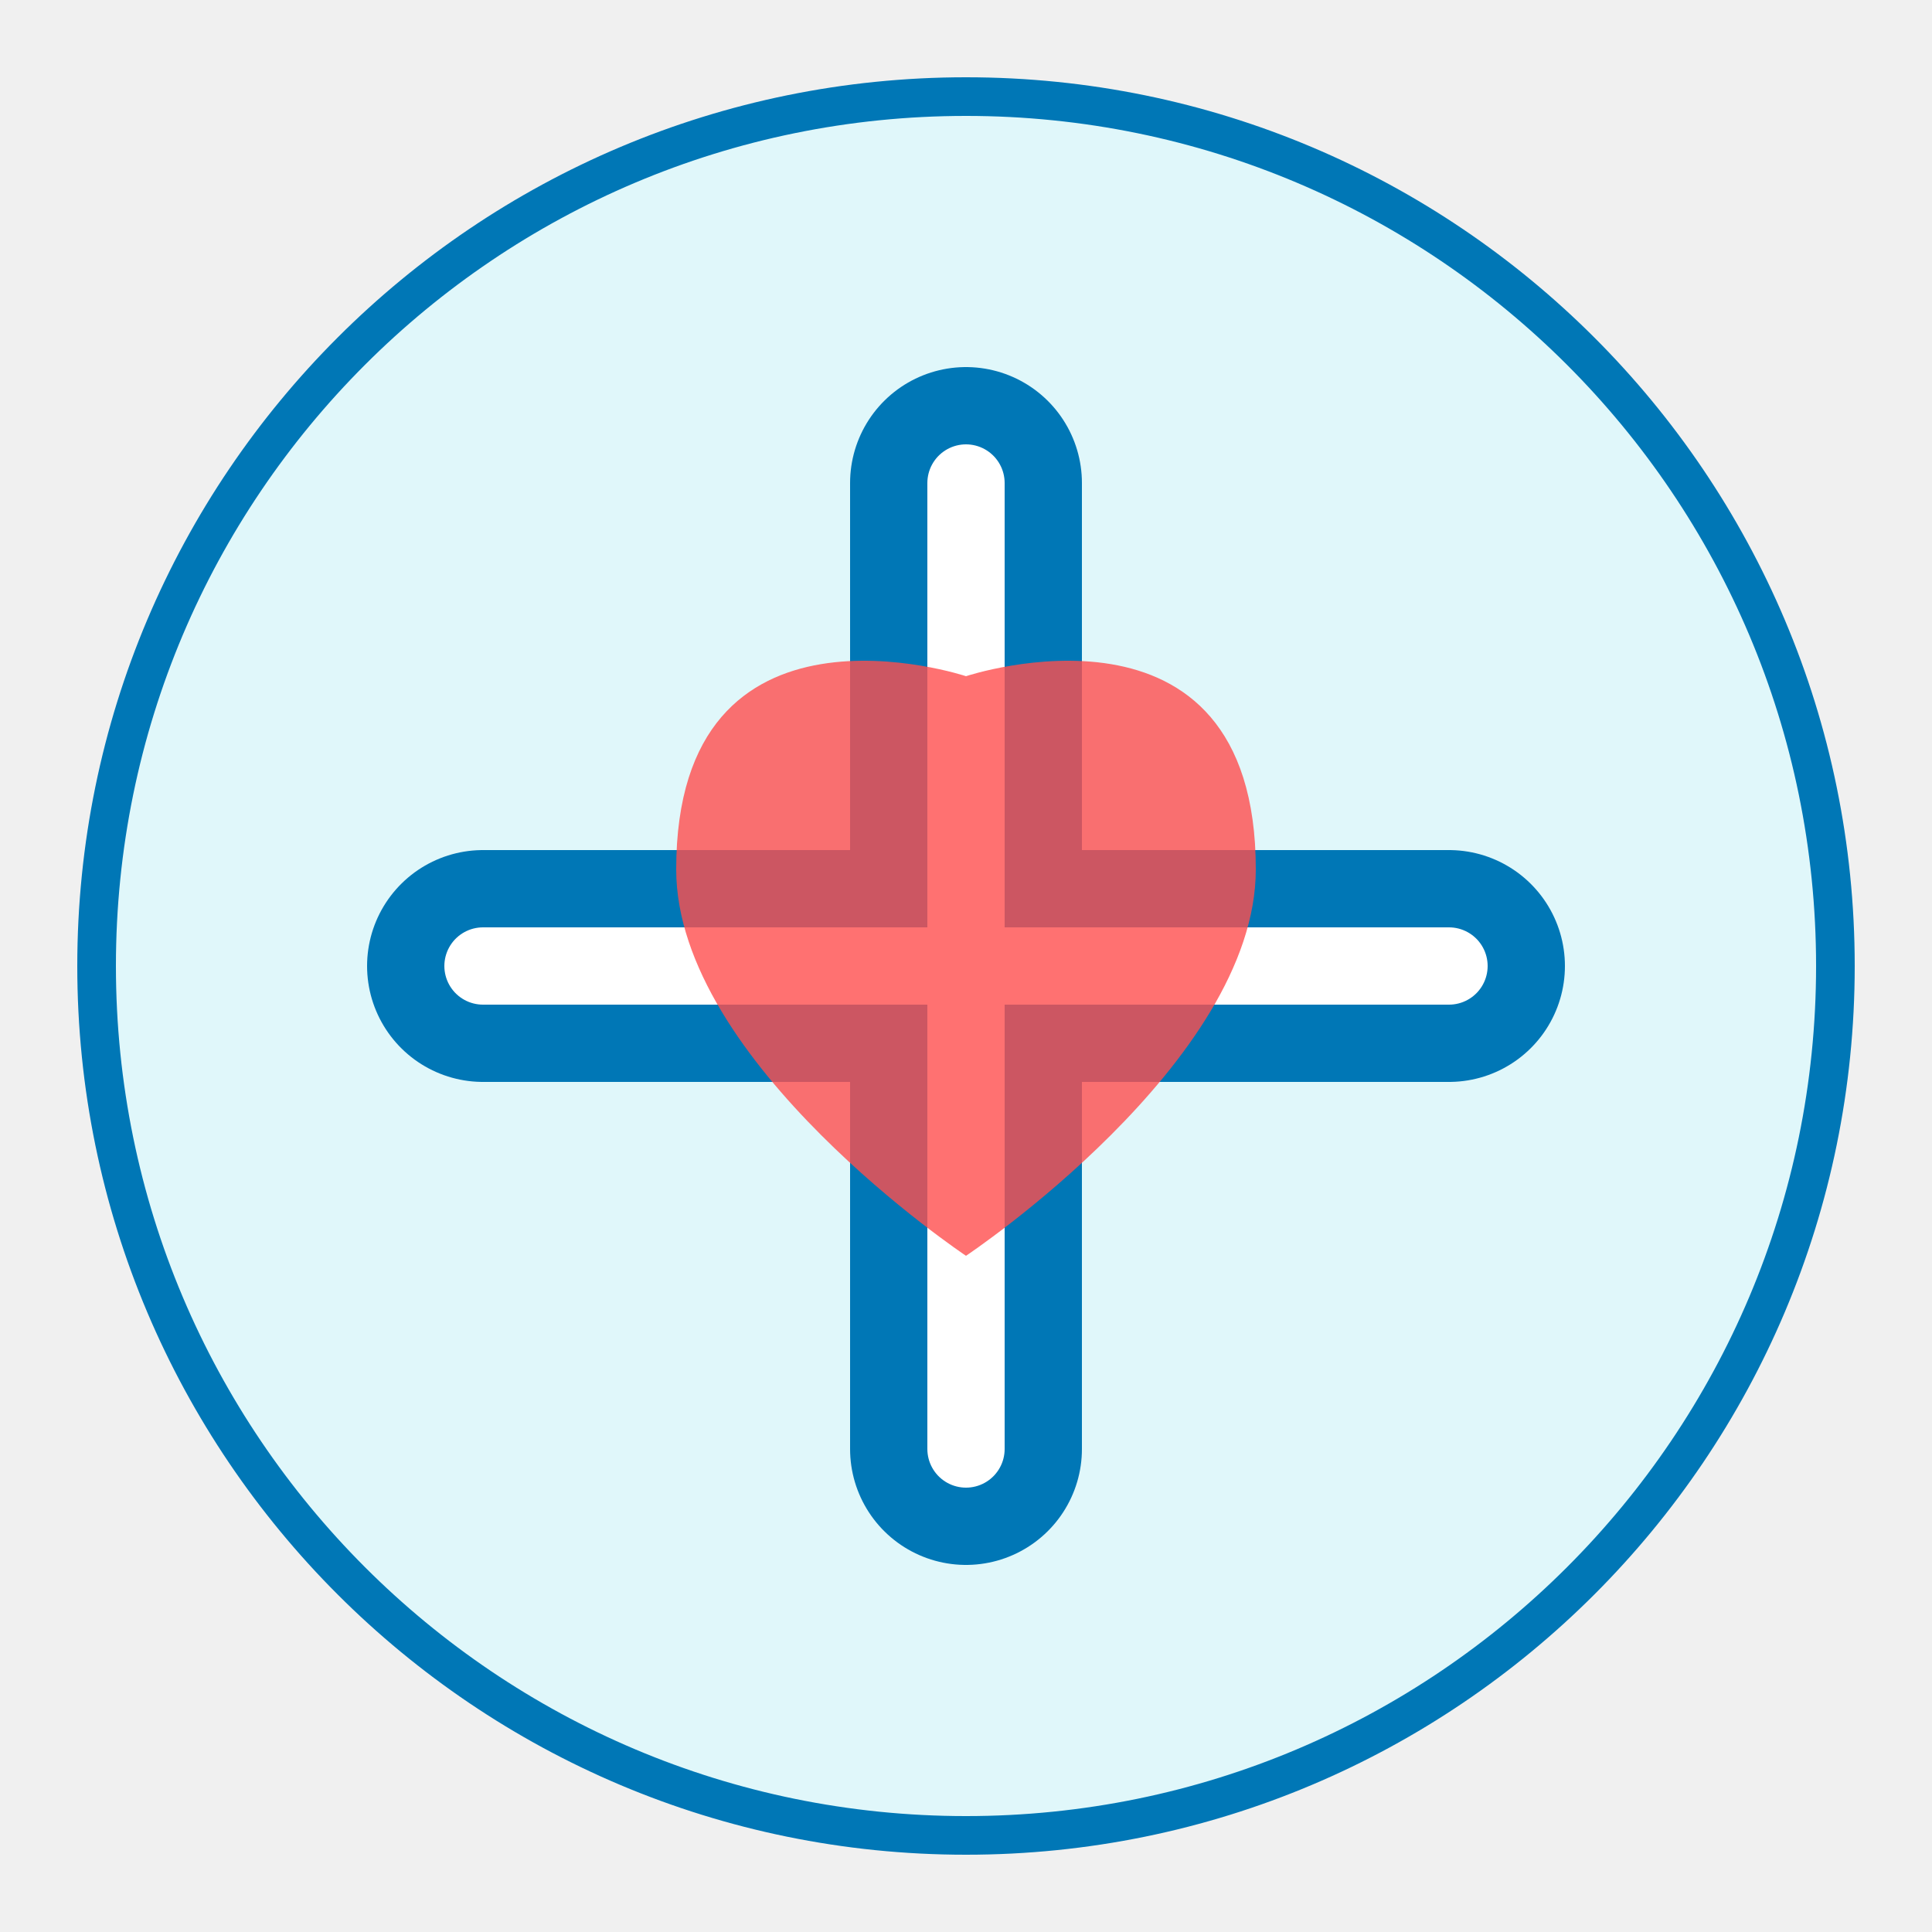
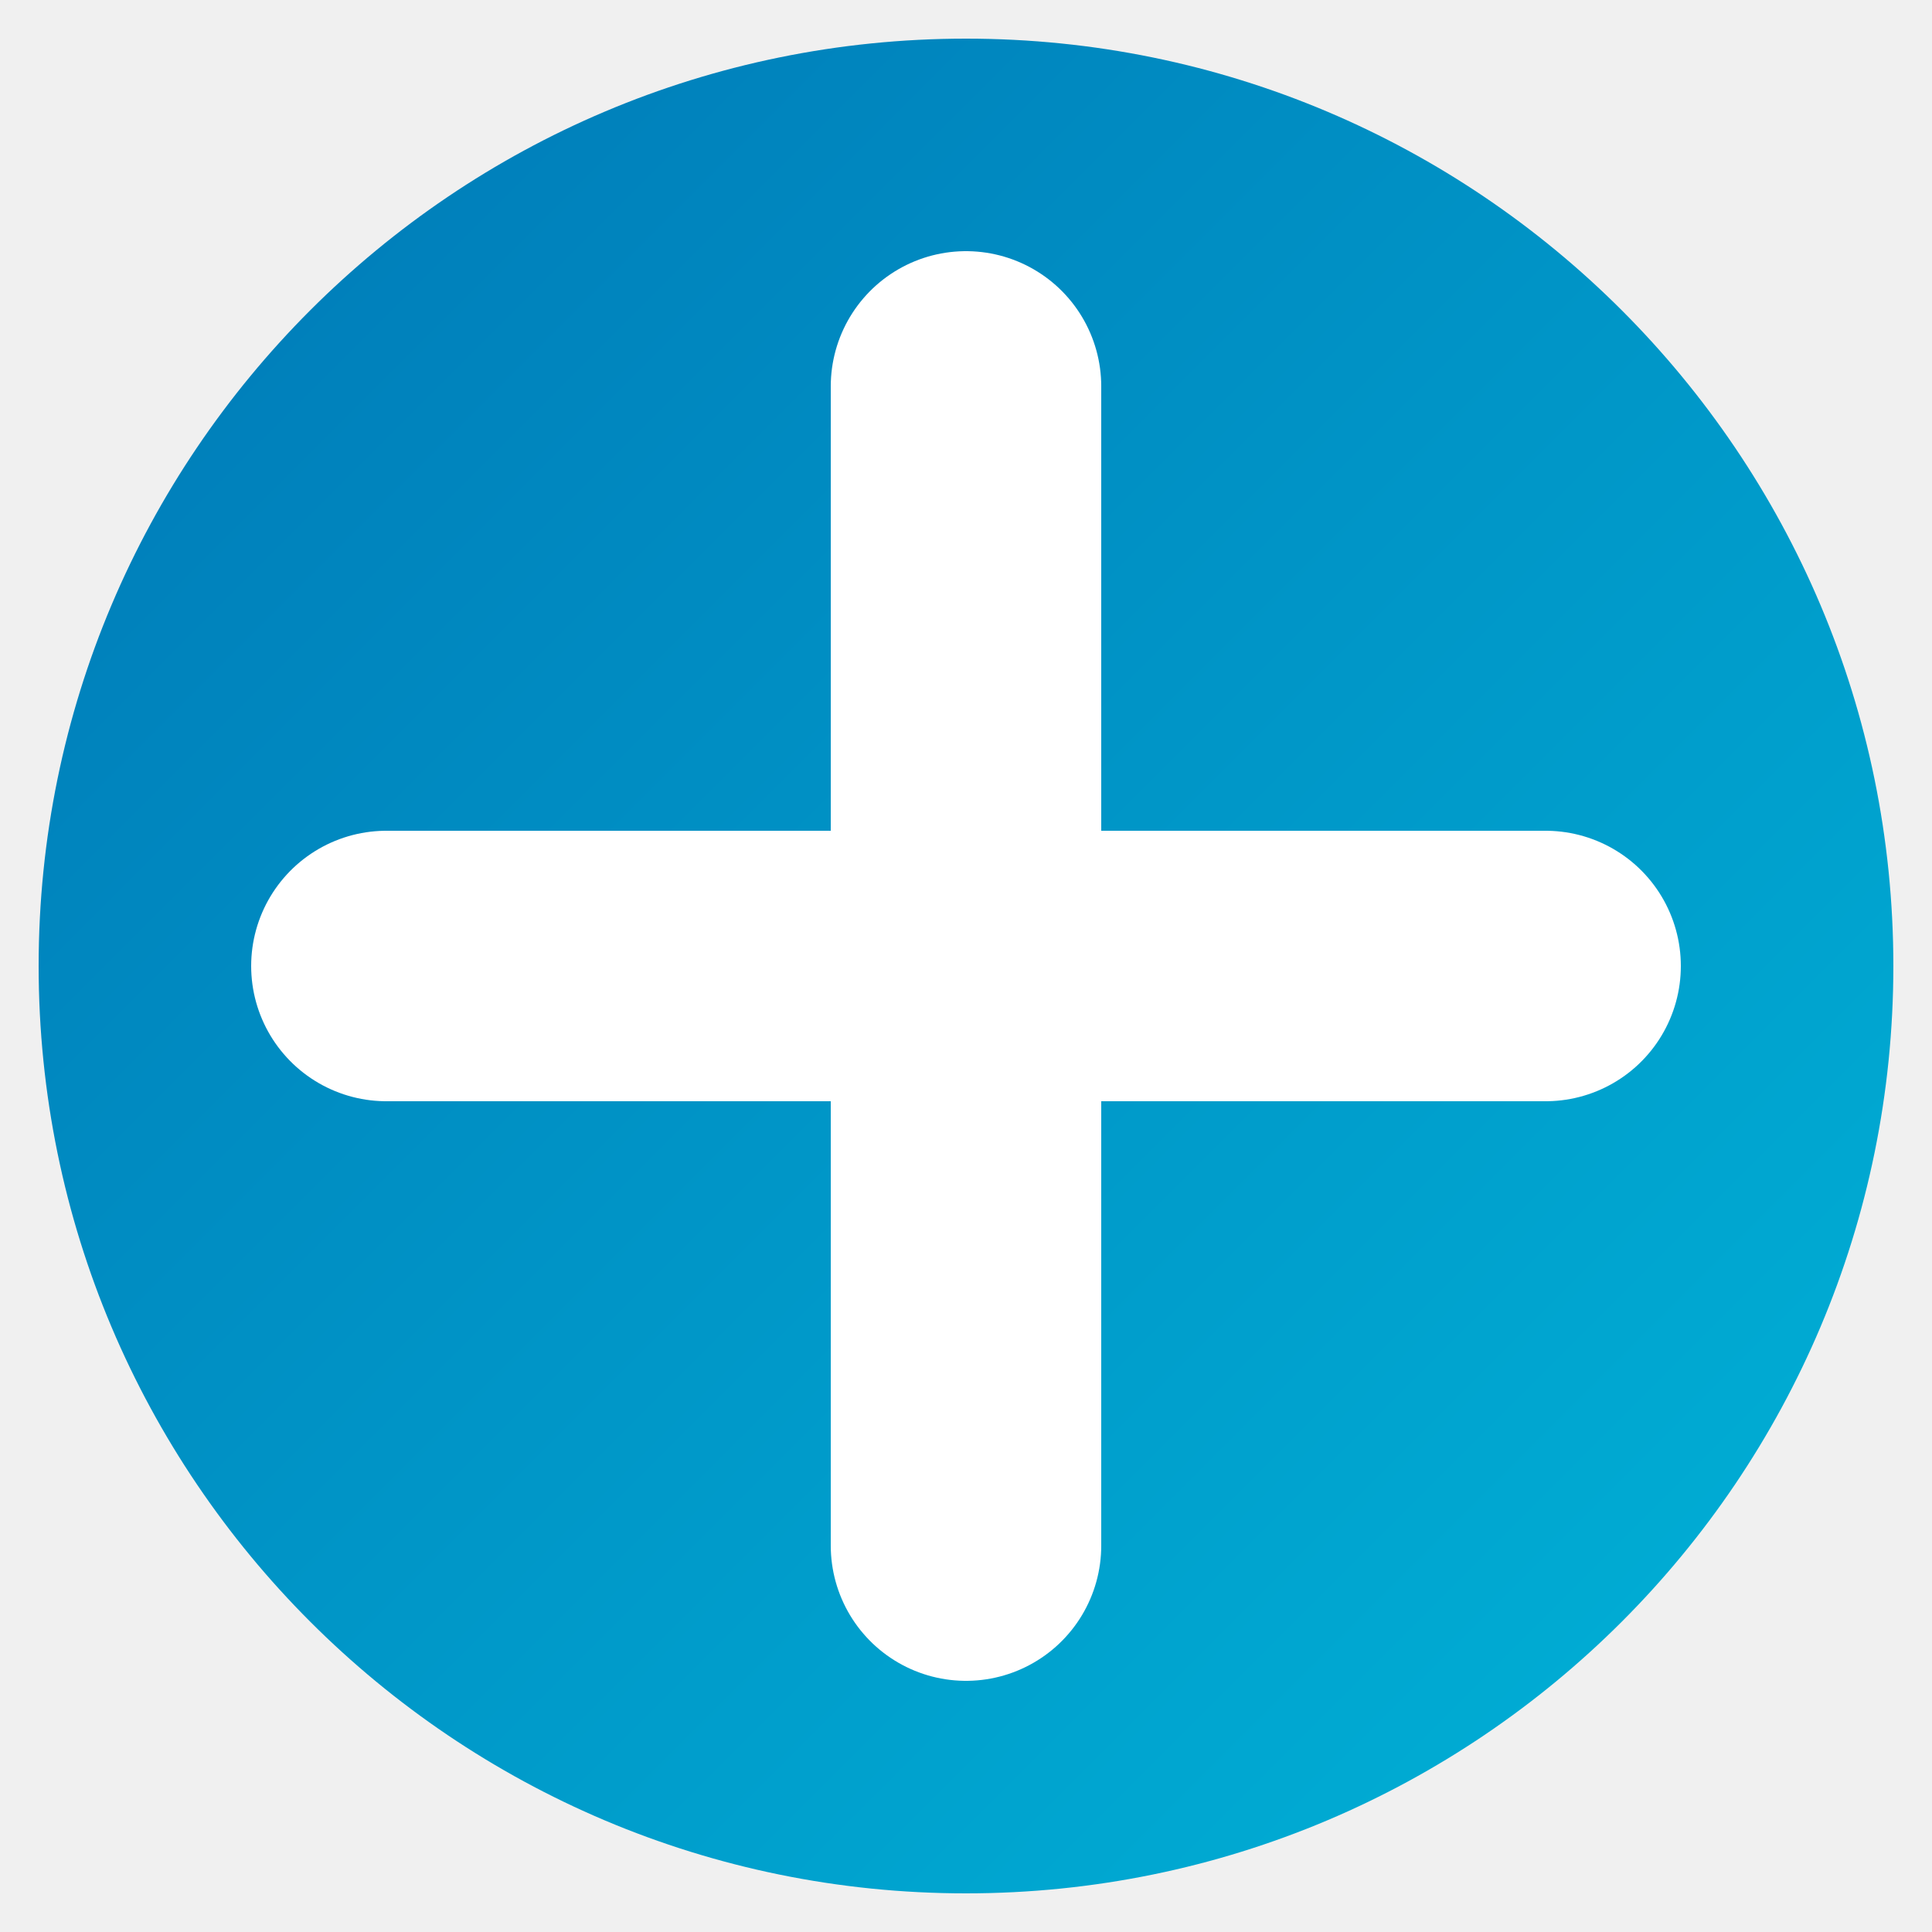
<svg xmlns="http://www.w3.org/2000/svg" viewBox="0 0 100 100" fill="none">
-   <circle cx="50" cy="50" r="45" fill="#e0f7fa" stroke="#0077b6" stroke-width="2" />
-   <path d="M50 25V75M25 50H75" stroke="#0077b6" stroke-width="12" stroke-linecap="round" />
-   <path d="M50 25V75M25 50H75" stroke="white" stroke-width="4" stroke-linecap="round" />
-   <path d="M50 35C50 35 35 30 35 45C35 55 50 65 50 65C50 65 65 55 65 45C65 30 50 35 50 35Z" fill="#ff4d4d" opacity="0.8" />
+   <defs>
+     <linearGradient id="blueGrad" x1="0%" y1="0%" x2="100%" y2="100%">
+       <stop offset="0%" stop-color="#0077b6" />
+       <stop offset="100%" stop-color="#00b4d8" />
+     </linearGradient>
+   </defs>
+   <circle cx="50" cy="50" r="48" fill="url(#blueGrad)" />
+   <path d="M50 20V80M20 50H80" stroke="white" stroke-width="14" stroke-linecap="round" />
</svg>
